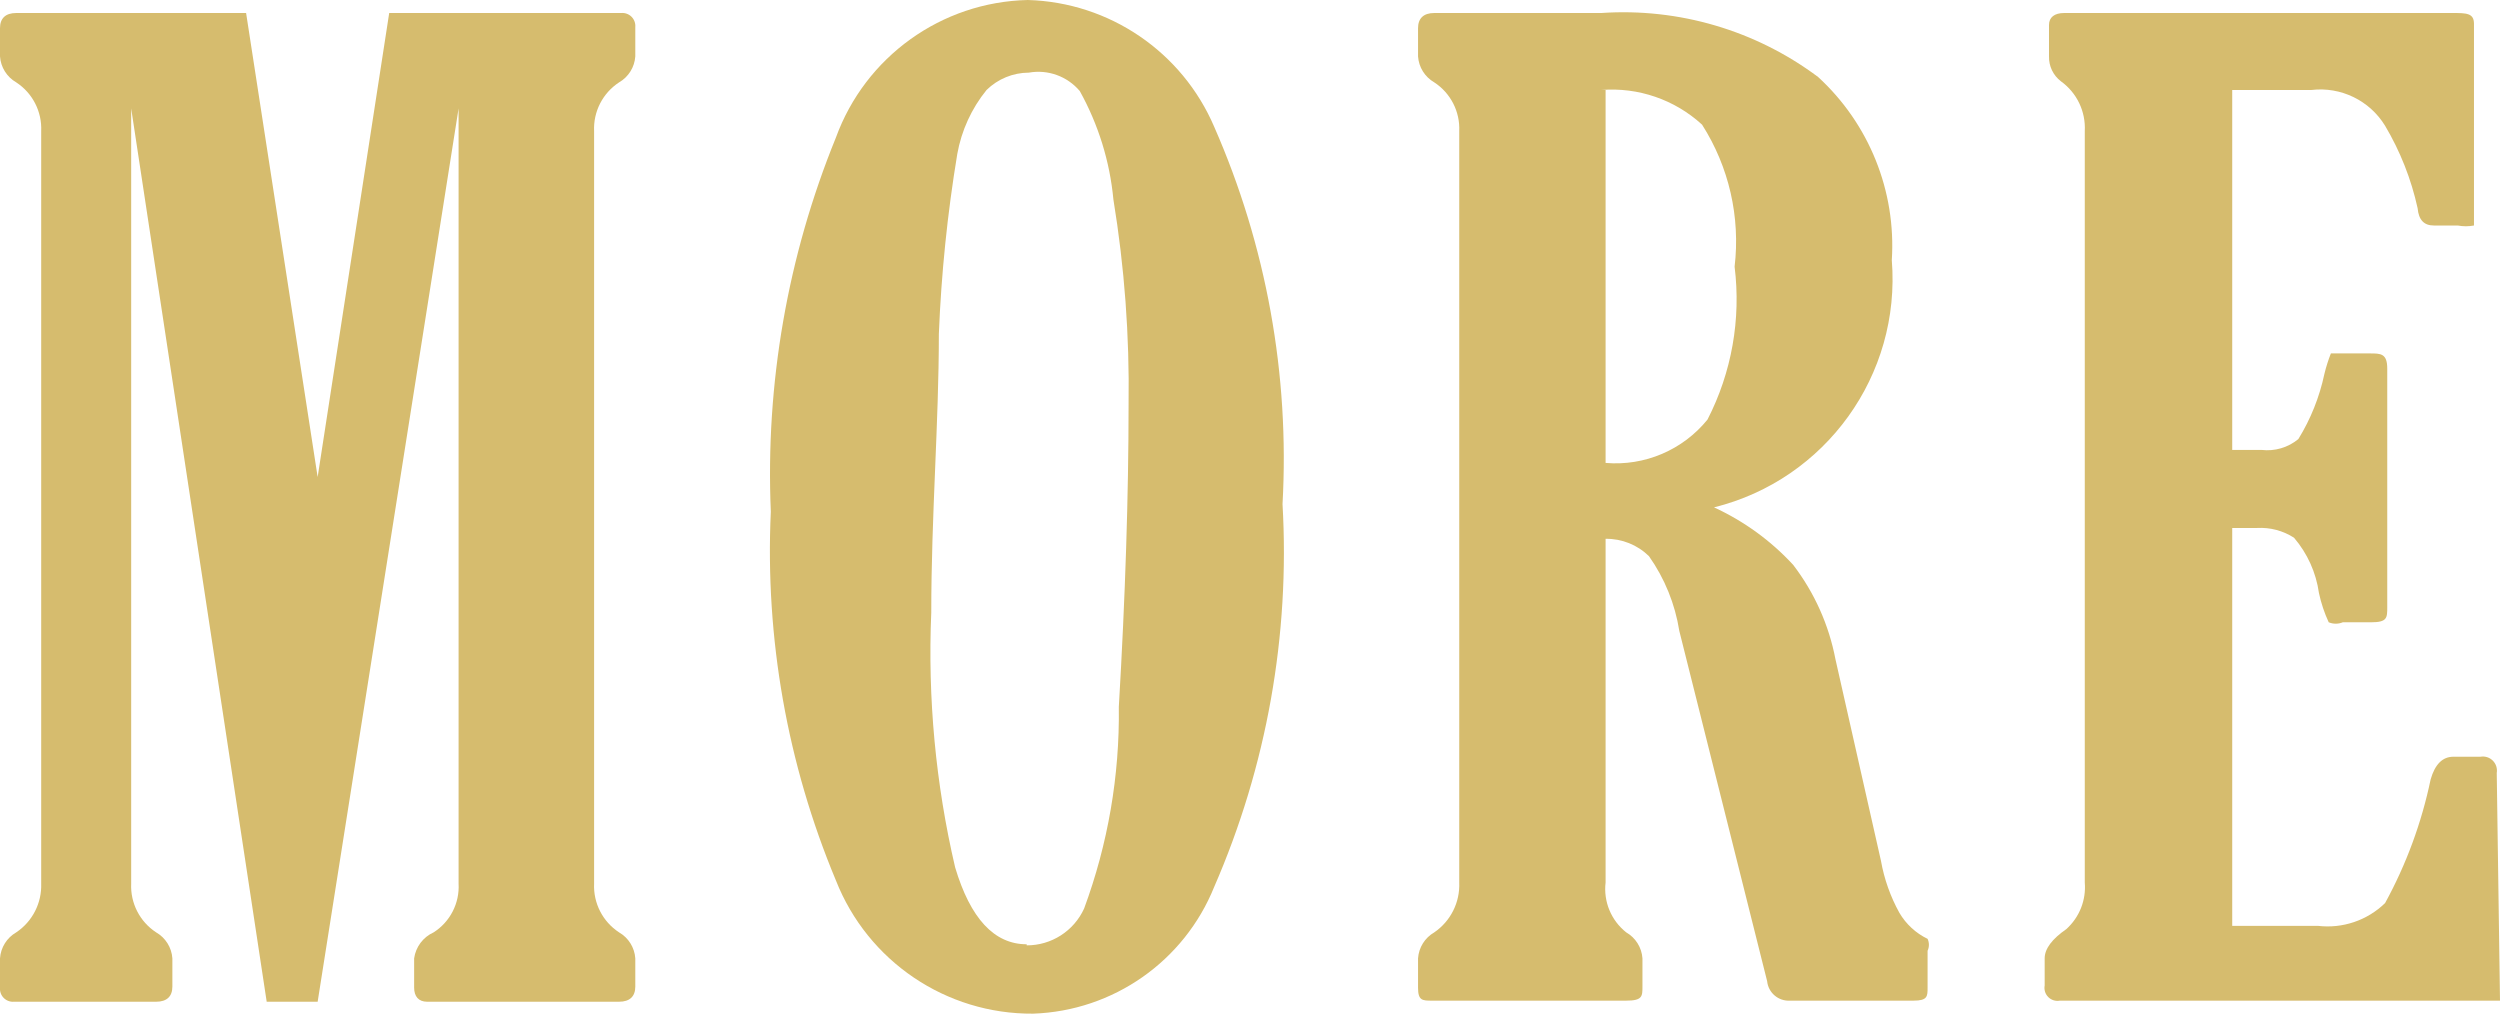
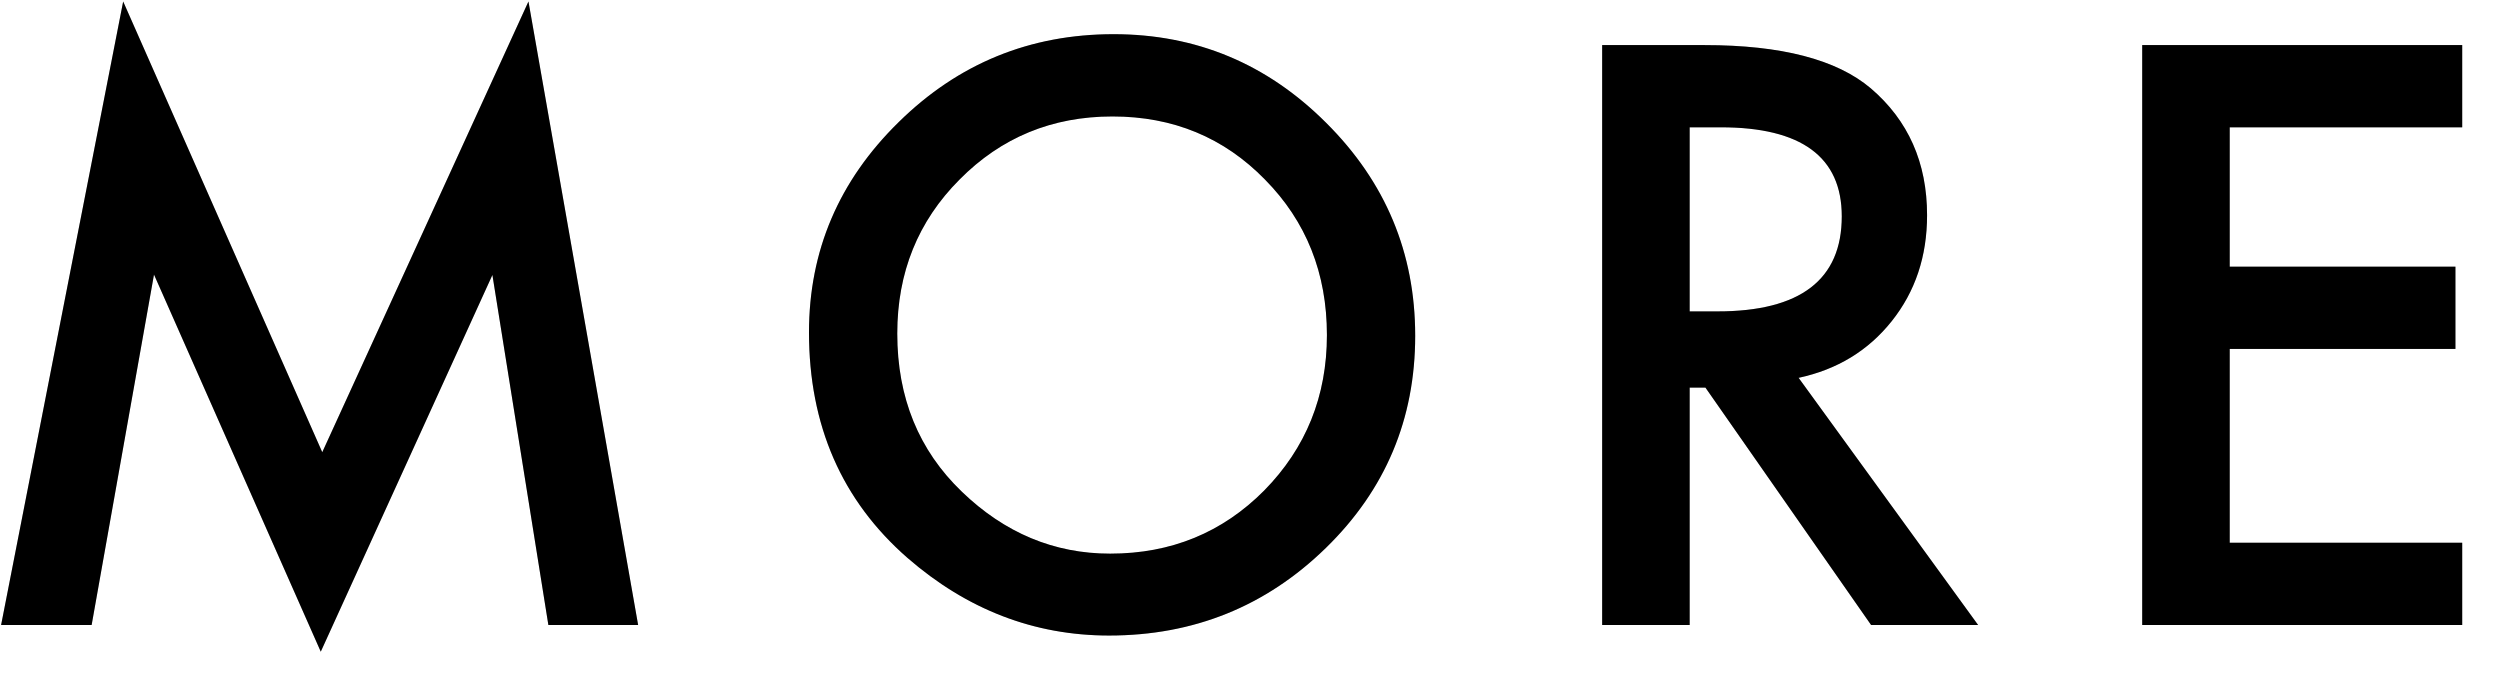
- <svg xmlns="http://www.w3.org/2000/svg" viewBox="0 0 23.06 9.35">
+ <svg xmlns="http://www.w3.org/2000/svg" xmlns:xlink="http://www.w3.org/1999/xlink" width="52px" height="14px" viewBox="0 0 52 14" version="1.1">
  <defs>
-     <style>.more_svg1{fill:none;}.more_svg2{}.more_svg3{fill:#d6bc6e;}</style>
-     <clipPath id="clip-path" transform="translate(0 0)">
-       <rect class="more_svg1" width="23.06" height="9.35" />
-     </clipPath>
+     <path d="M378.023,229 L380.562,216.031 L384.703,225.406 L388.992,216.031 L391.273,229 L389.406,229 L388.242,221.719 L384.672,229.555 L381.203,221.711 L379.906,229 L378.023,229 Z M394.827,222.914 C394.827,221.216 395.449,219.758 396.694,218.539 C397.933,217.32 399.423,216.711 401.163,216.711 C402.881,216.711 404.355,217.326 405.584,218.555 C406.819,219.784 407.436,221.26 407.436,222.984 C407.436,224.719 406.816,226.19 405.577,227.398 C404.332,228.612 402.829,229.219 401.069,229.219 C399.511,229.219 398.113,228.68 396.873,227.602 C395.509,226.409 394.827,224.846 394.827,222.914 Z M396.663,222.938 C396.663,224.271 397.11,225.367 398.006,226.227 C398.897,227.086 399.926,227.516 401.092,227.516 C402.358,227.516 403.426,227.078 404.295,226.203 C405.165,225.318 405.6,224.24 405.6,222.969 C405.6,221.682 405.17,220.604 404.311,219.734 C403.457,218.859 402.399,218.422 401.139,218.422 C399.884,218.422 398.824,218.859 397.959,219.734 C397.095,220.599 396.663,221.667 396.663,222.938 Z M415.411,223.859 L419.145,229 L416.919,229 L413.473,224.062 L413.145,224.062 L413.145,229 L411.325,229 L411.325,216.938 L413.458,216.938 C415.052,216.938 416.203,217.237 416.911,217.836 C417.692,218.503 418.083,219.383 418.083,220.477 C418.083,221.331 417.838,222.065 417.348,222.68 C416.859,223.294 416.213,223.687 415.411,223.859 Z M413.145,222.477 L413.723,222.477 C415.447,222.477 416.309,221.818 416.309,220.5 C416.309,219.266 415.471,218.648 413.794,218.648 L413.145,218.648 L413.145,222.477 Z M429.214,218.648 L424.378,218.648 L424.378,221.547 L429.073,221.547 L429.073,223.258 L424.378,223.258 L424.378,227.289 L429.214,227.289 L429.214,229 L422.558,229 L422.558,216.938 L429.214,216.938 L429.214,218.648 Z" id="path-1" />
  </defs>
-   <g id="レイヤー_2" data-name="レイヤー 2">
-     <g id="レイヤー_1-2" data-name="レイヤー 1">
-       <g class="more_svg2">
-         <path class="more_svg3" d="M.38,8.15V1.21A.51.51,0,0,0,.15.76.3.3,0,0,1,0,.52V.26C0,.17.05.12.15.12H2.27L2.93,4.4,3.59.12H5.73a.12.12,0,0,1,.13.13V.52a.3.3,0,0,1-.15.24.51.51,0,0,0-.23.45V8.15a.51.51,0,0,0,.23.45.3.3,0,0,1,.15.24V9.1c0,.09-.05.14-.15.14H3.94c-.08,0-.12-.05-.12-.13V8.84A.31.31,0,0,1,4,8.6a.5.5,0,0,0,.23-.45V1L2.93,9.24H2.46L1.21,1V8.15a.51.51,0,0,0,.23.45.3.3,0,0,1,.15.24V9.1c0,.09-.05.14-.15.14H.13A.12.12,0,0,1,0,9.11V8.84A.3.3,0,0,1,.15,8.6a.52.52,0,0,0,.23-.45" transform="translate(0 0)" />
-         <path class="more_svg3" d="M9.53,9.35A1.94,1.94,0,0,1,7.71,8.12a7.88,7.88,0,0,1-.6-3.4,8.22,8.22,0,0,1,.6-3.45A1.93,1.93,0,0,1,9.48,0,1.93,1.93,0,0,1,11.2,1.17a7.61,7.61,0,0,1,.63,3.48,7.73,7.73,0,0,1-.63,3.53A1.87,1.87,0,0,1,9.53,9.35m-.06-.63A.58.58,0,0,0,10,8.38a5.17,5.17,0,0,0,.32-1.86q.09-1.53.09-2.79a10.74,10.74,0,0,0-.14-1.89,2.55,2.55,0,0,0-.31-1A.5.5,0,0,0,9.49.67.56.56,0,0,0,9.1.83a1.3,1.3,0,0,0-.27.59,13.47,13.47,0,0,0-.17,1.66c0,.82-.07,1.68-.07,2.57A8.71,8.71,0,0,0,8.81,8c.14.47.36.71.66.71" transform="translate(0 0)" />
-         <path class="more_svg3" d="M14.81,5V8.14A.51.51,0,0,0,15,8.6a.3.3,0,0,1,.15.24V9.1c0,.09,0,.13-.15.13H13.21c-.09,0-.13,0-.13-.12V8.84a.3.3,0,0,1,.15-.24.53.53,0,0,0,.23-.46V1.21a.51.51,0,0,0-.23-.45.3.3,0,0,1-.15-.24V.26c0-.09.05-.14.15-.14h1.54a3,3,0,0,1,2,.59,2.11,2.11,0,0,1,.68,1.69,2.17,2.17,0,0,1-1.64,2.28,2.3,2.3,0,0,1,.73.53,2.07,2.07,0,0,1,.39.87l.42,1.86a1.55,1.55,0,0,0,.17.48.61.61,0,0,0,.26.24.13.13,0,0,1,0,.11v.34c0,.08,0,.12-.13.12H16.51a.2.2,0,0,1-.21-.18l-.81-3.23a1.64,1.64,0,0,0-.28-.69.56.56,0,0,0-.4-.16m0-4.14V4.27a1.09,1.09,0,0,0,.94-.4A2.43,2.43,0,0,0,16,2.46a2,2,0,0,0-.3-1.31,1.23,1.23,0,0,0-.93-.32" transform="translate(0 0)" />
-         <path class="more_svg3" d="M23.06,9.23H19a.12.12,0,0,1-.14-.14V8.84c0-.09.07-.18.2-.27a.52.52,0,0,0,.17-.43V1.21a.53.53,0,0,0-.22-.46A.28.28,0,0,1,18.9.52V.23c0-.07.05-.11.14-.11h3.33l.25,0c.13,0,.2,0,.2.1V1.92c0,.09,0,.14,0,.16a.4.4,0,0,1-.15,0h-.22c-.09,0-.14-.05-.15-.16A2.57,2.57,0,0,0,22,1.16a.7.7,0,0,0-.68-.33h-.73V4.15h.27a.45.45,0,0,0,.34-.1,1.89,1.89,0,0,0,.24-.6,1.45,1.45,0,0,1,.06-.19h.36c.1,0,.16,0,.16.14V5.6c0,.1,0,.14-.15.14h-.26a.17.17,0,0,1-.13,0,1.28,1.28,0,0,1-.09-.27,1,1,0,0,0-.23-.51.57.57,0,0,0-.34-.09h-.23V8.54h.79A.76.76,0,0,0,22,8.33a4.13,4.13,0,0,0,.42-1.14q.06-.21.21-.21h.25a.13.13,0,0,1,.15.15Z" transform="translate(0 0)" />
+   <g id="デザイン" stroke="none" stroke-width="1" fill="none" fill-rule="evenodd">
+     <g id="design" transform="translate(-422, -3359)">
+       <g id="Group-9" transform="translate(0, 2891)">
+         <g id="Group-2" transform="translate(44, 252)">
+           <g id="MORE">
+             <use fill="#C4C4C4" xlink:href="#path-1" />
+             <use fill="#000000" xlink:href="#path-1" />
+           </g>
+         </g>
      </g>
    </g>
  </g>
</svg>
